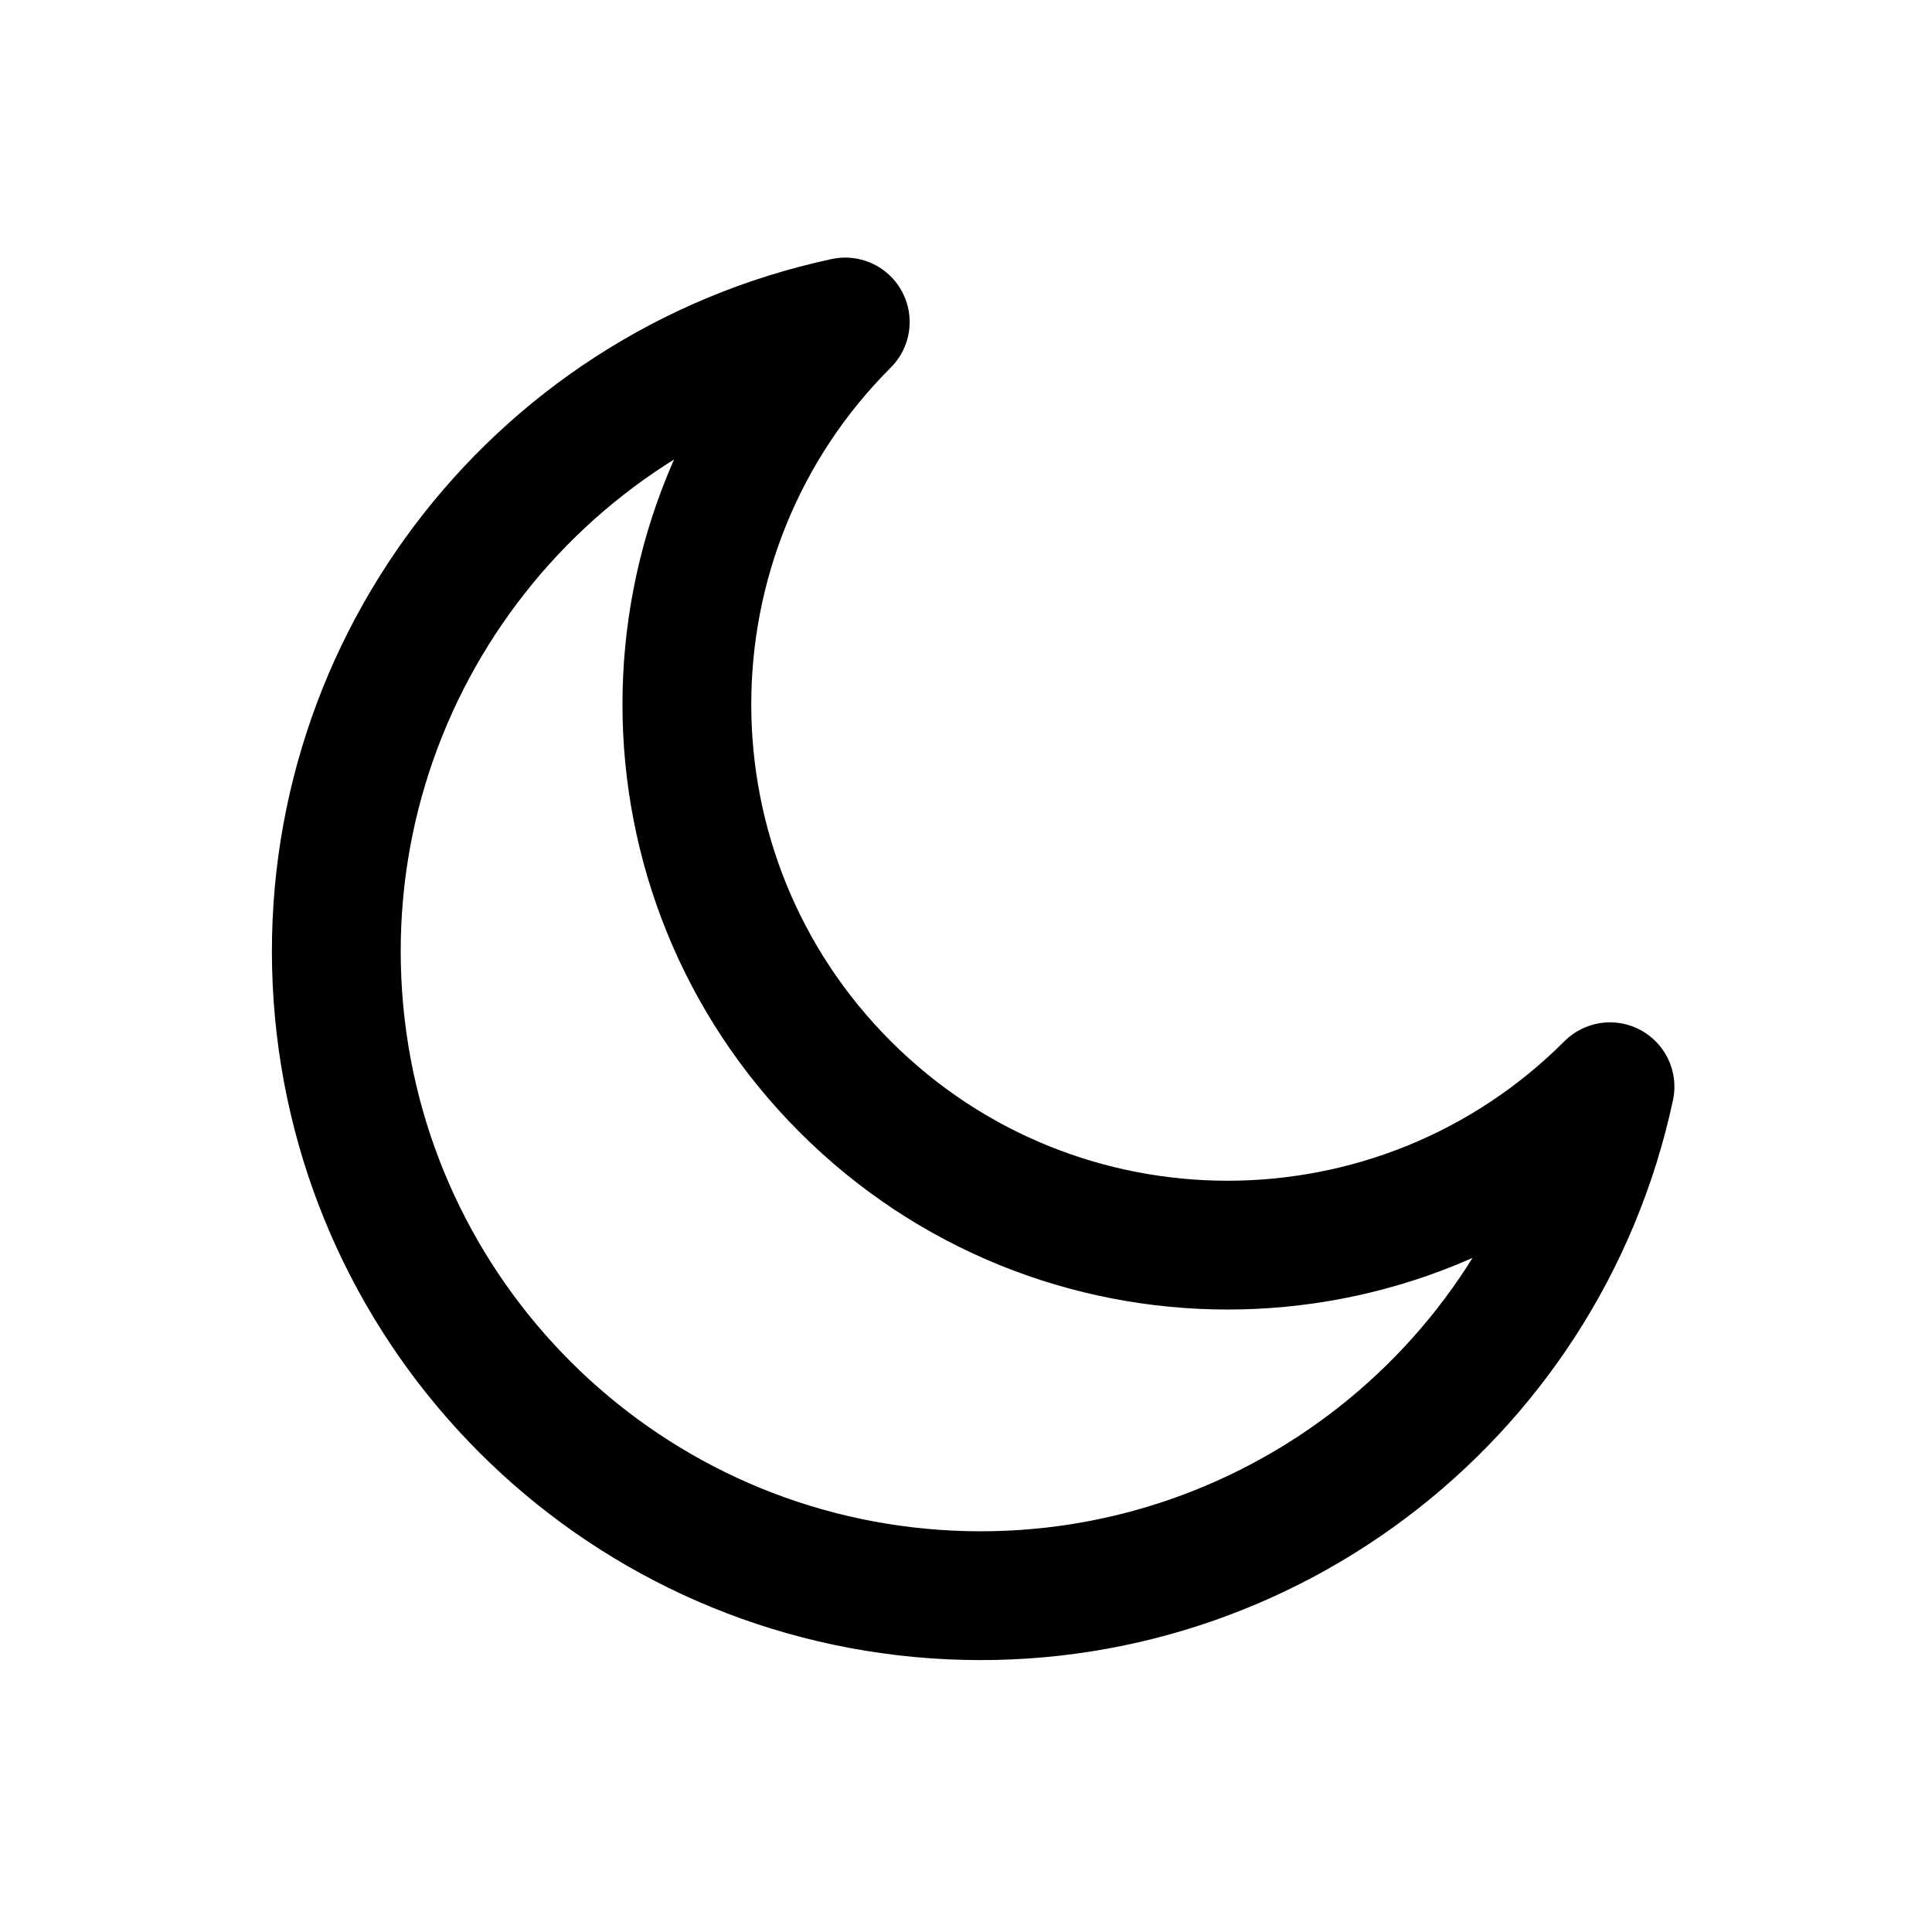
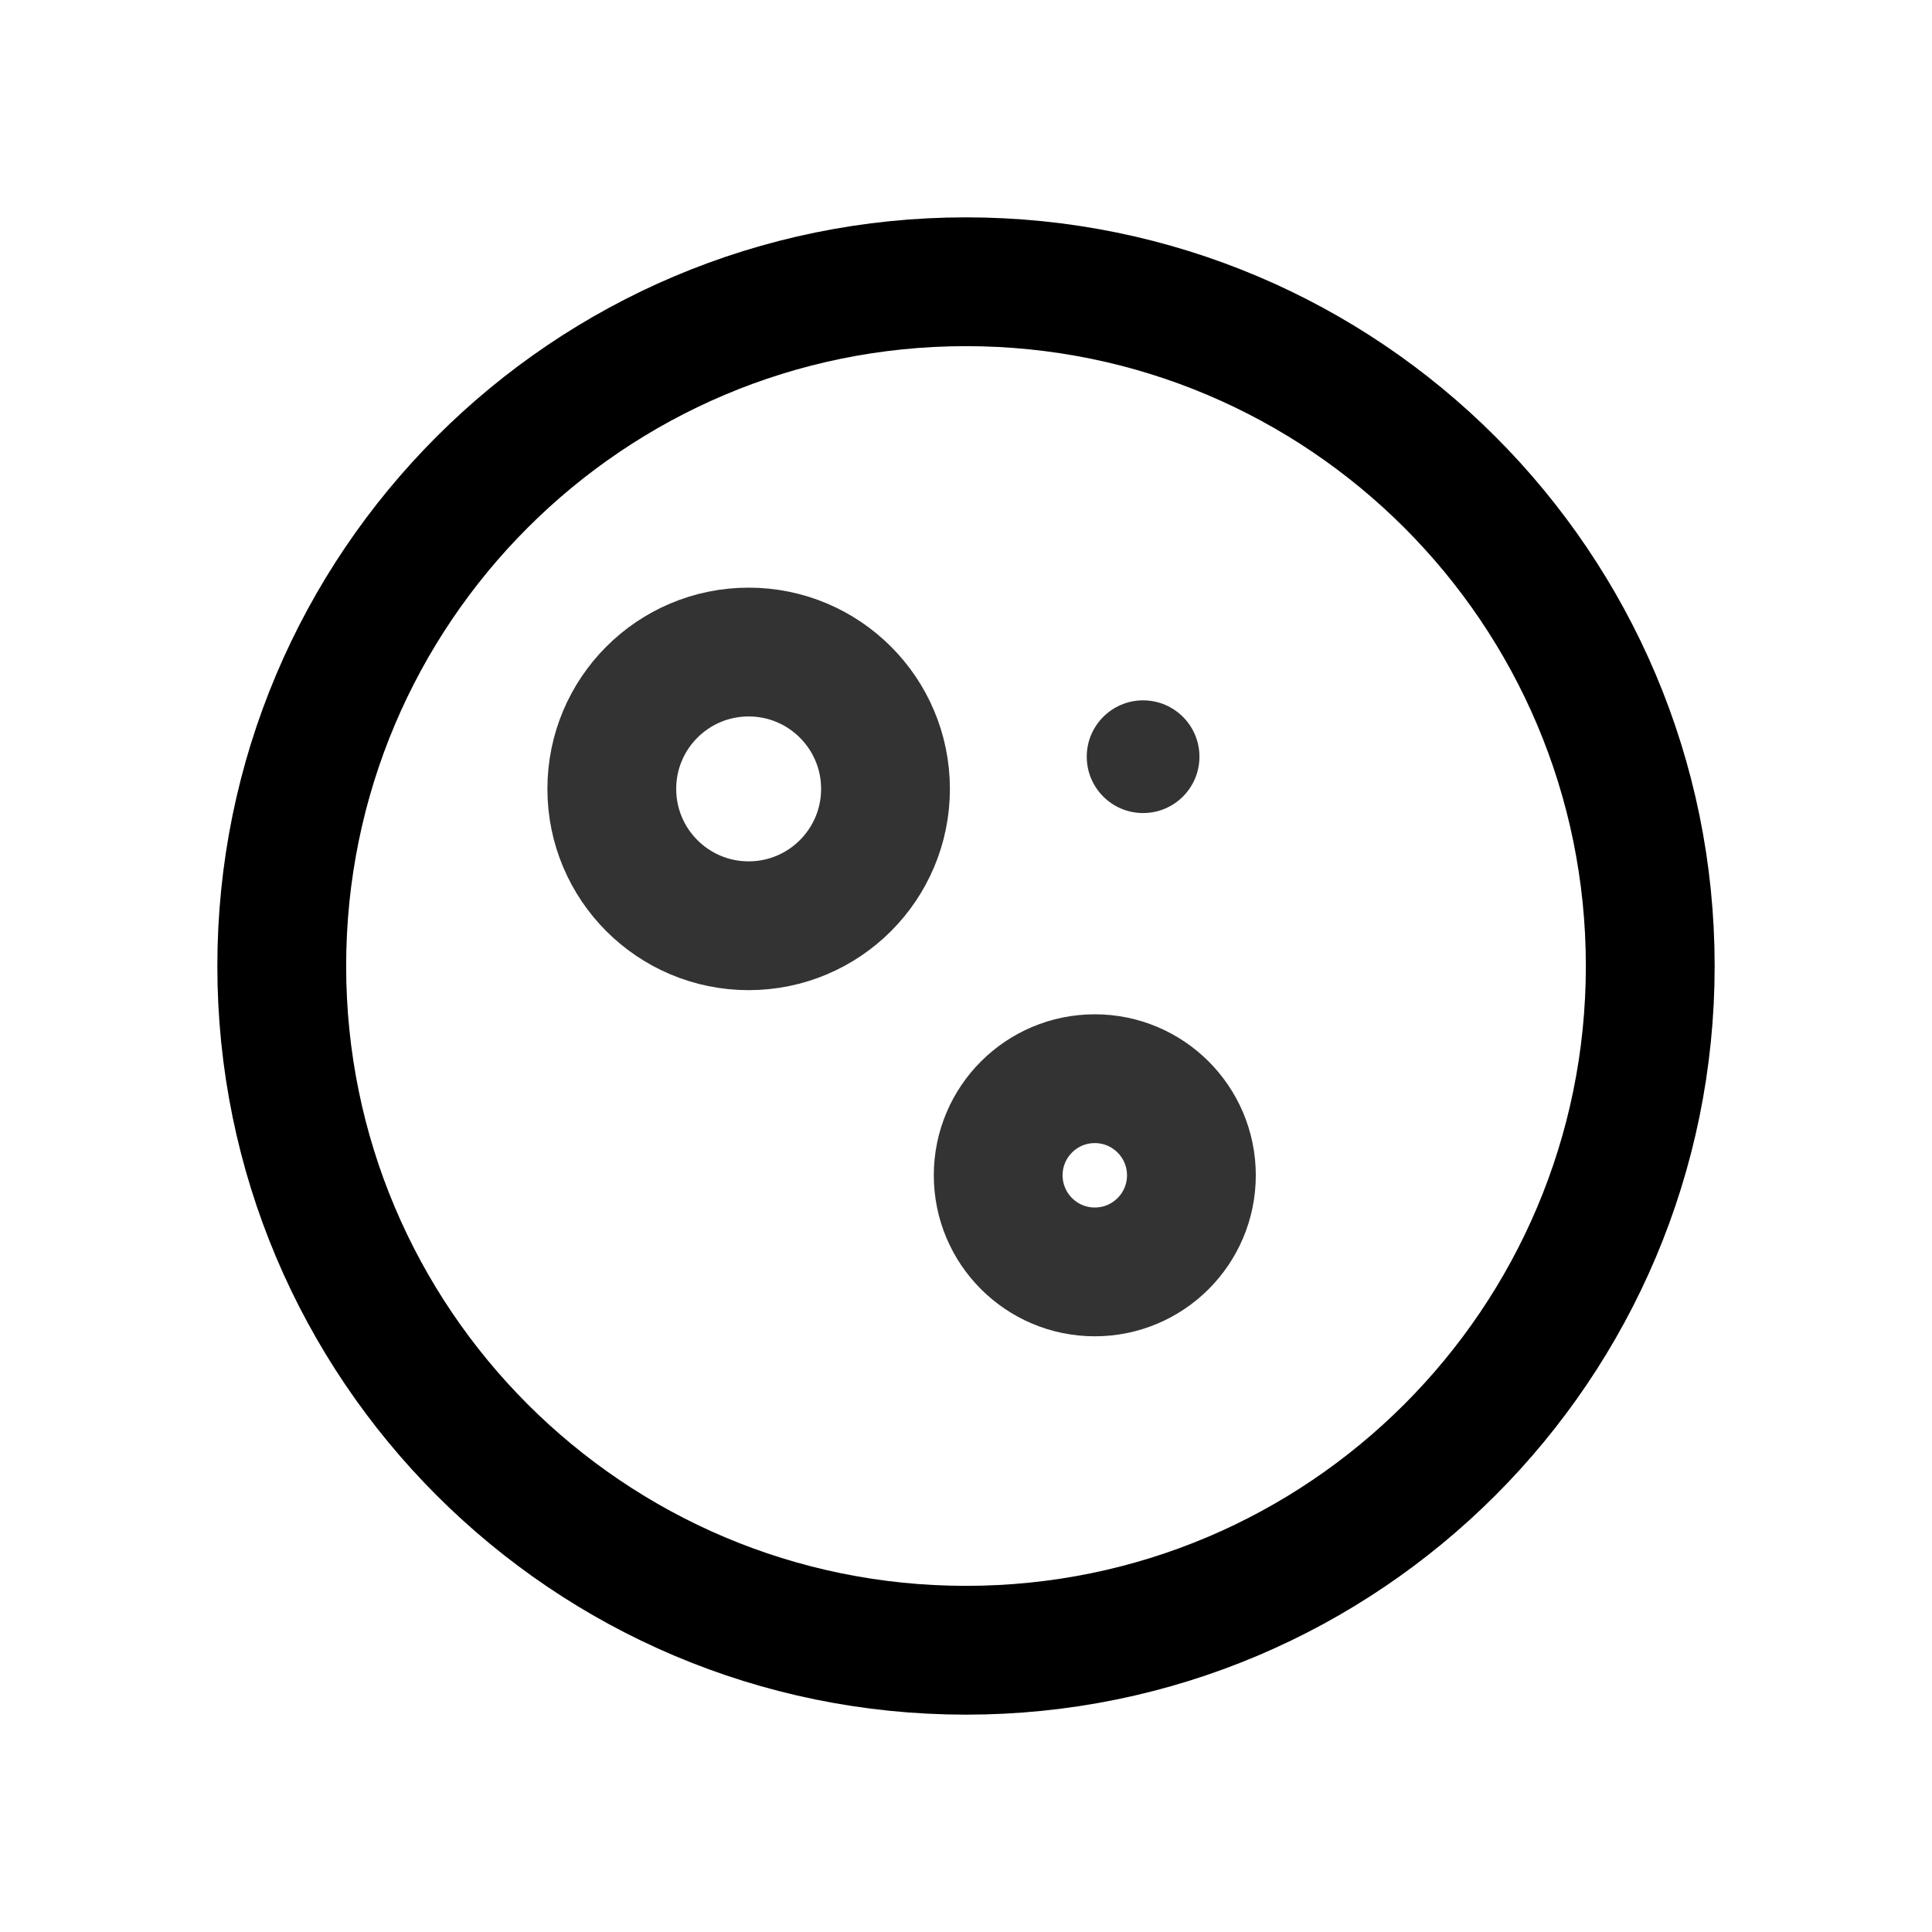
<svg xmlns="http://www.w3.org/2000/svg" viewBox="0 0 24 24" fill="none" stroke="currentColor" stroke-width="1.6" stroke-linecap="round" stroke-linejoin="round">
-   <path d="M20 13.5A8 8 0 1 1 10.5 4a6.6 6.6 0 0 0 9.5 9.5Z" />
+   <circle cx="12" cy="12" r="8.5" />
+   <circle cx="9.3" cy="9.8" r="1.7" opacity=".8" />
+   <circle cx="13.6" cy="14.6" r="1.2" opacity=".8" />
+   <circle cx="14.2" cy="9.4" r=".7" fill="currentColor" stroke="none" opacity=".8" />
</svg>
